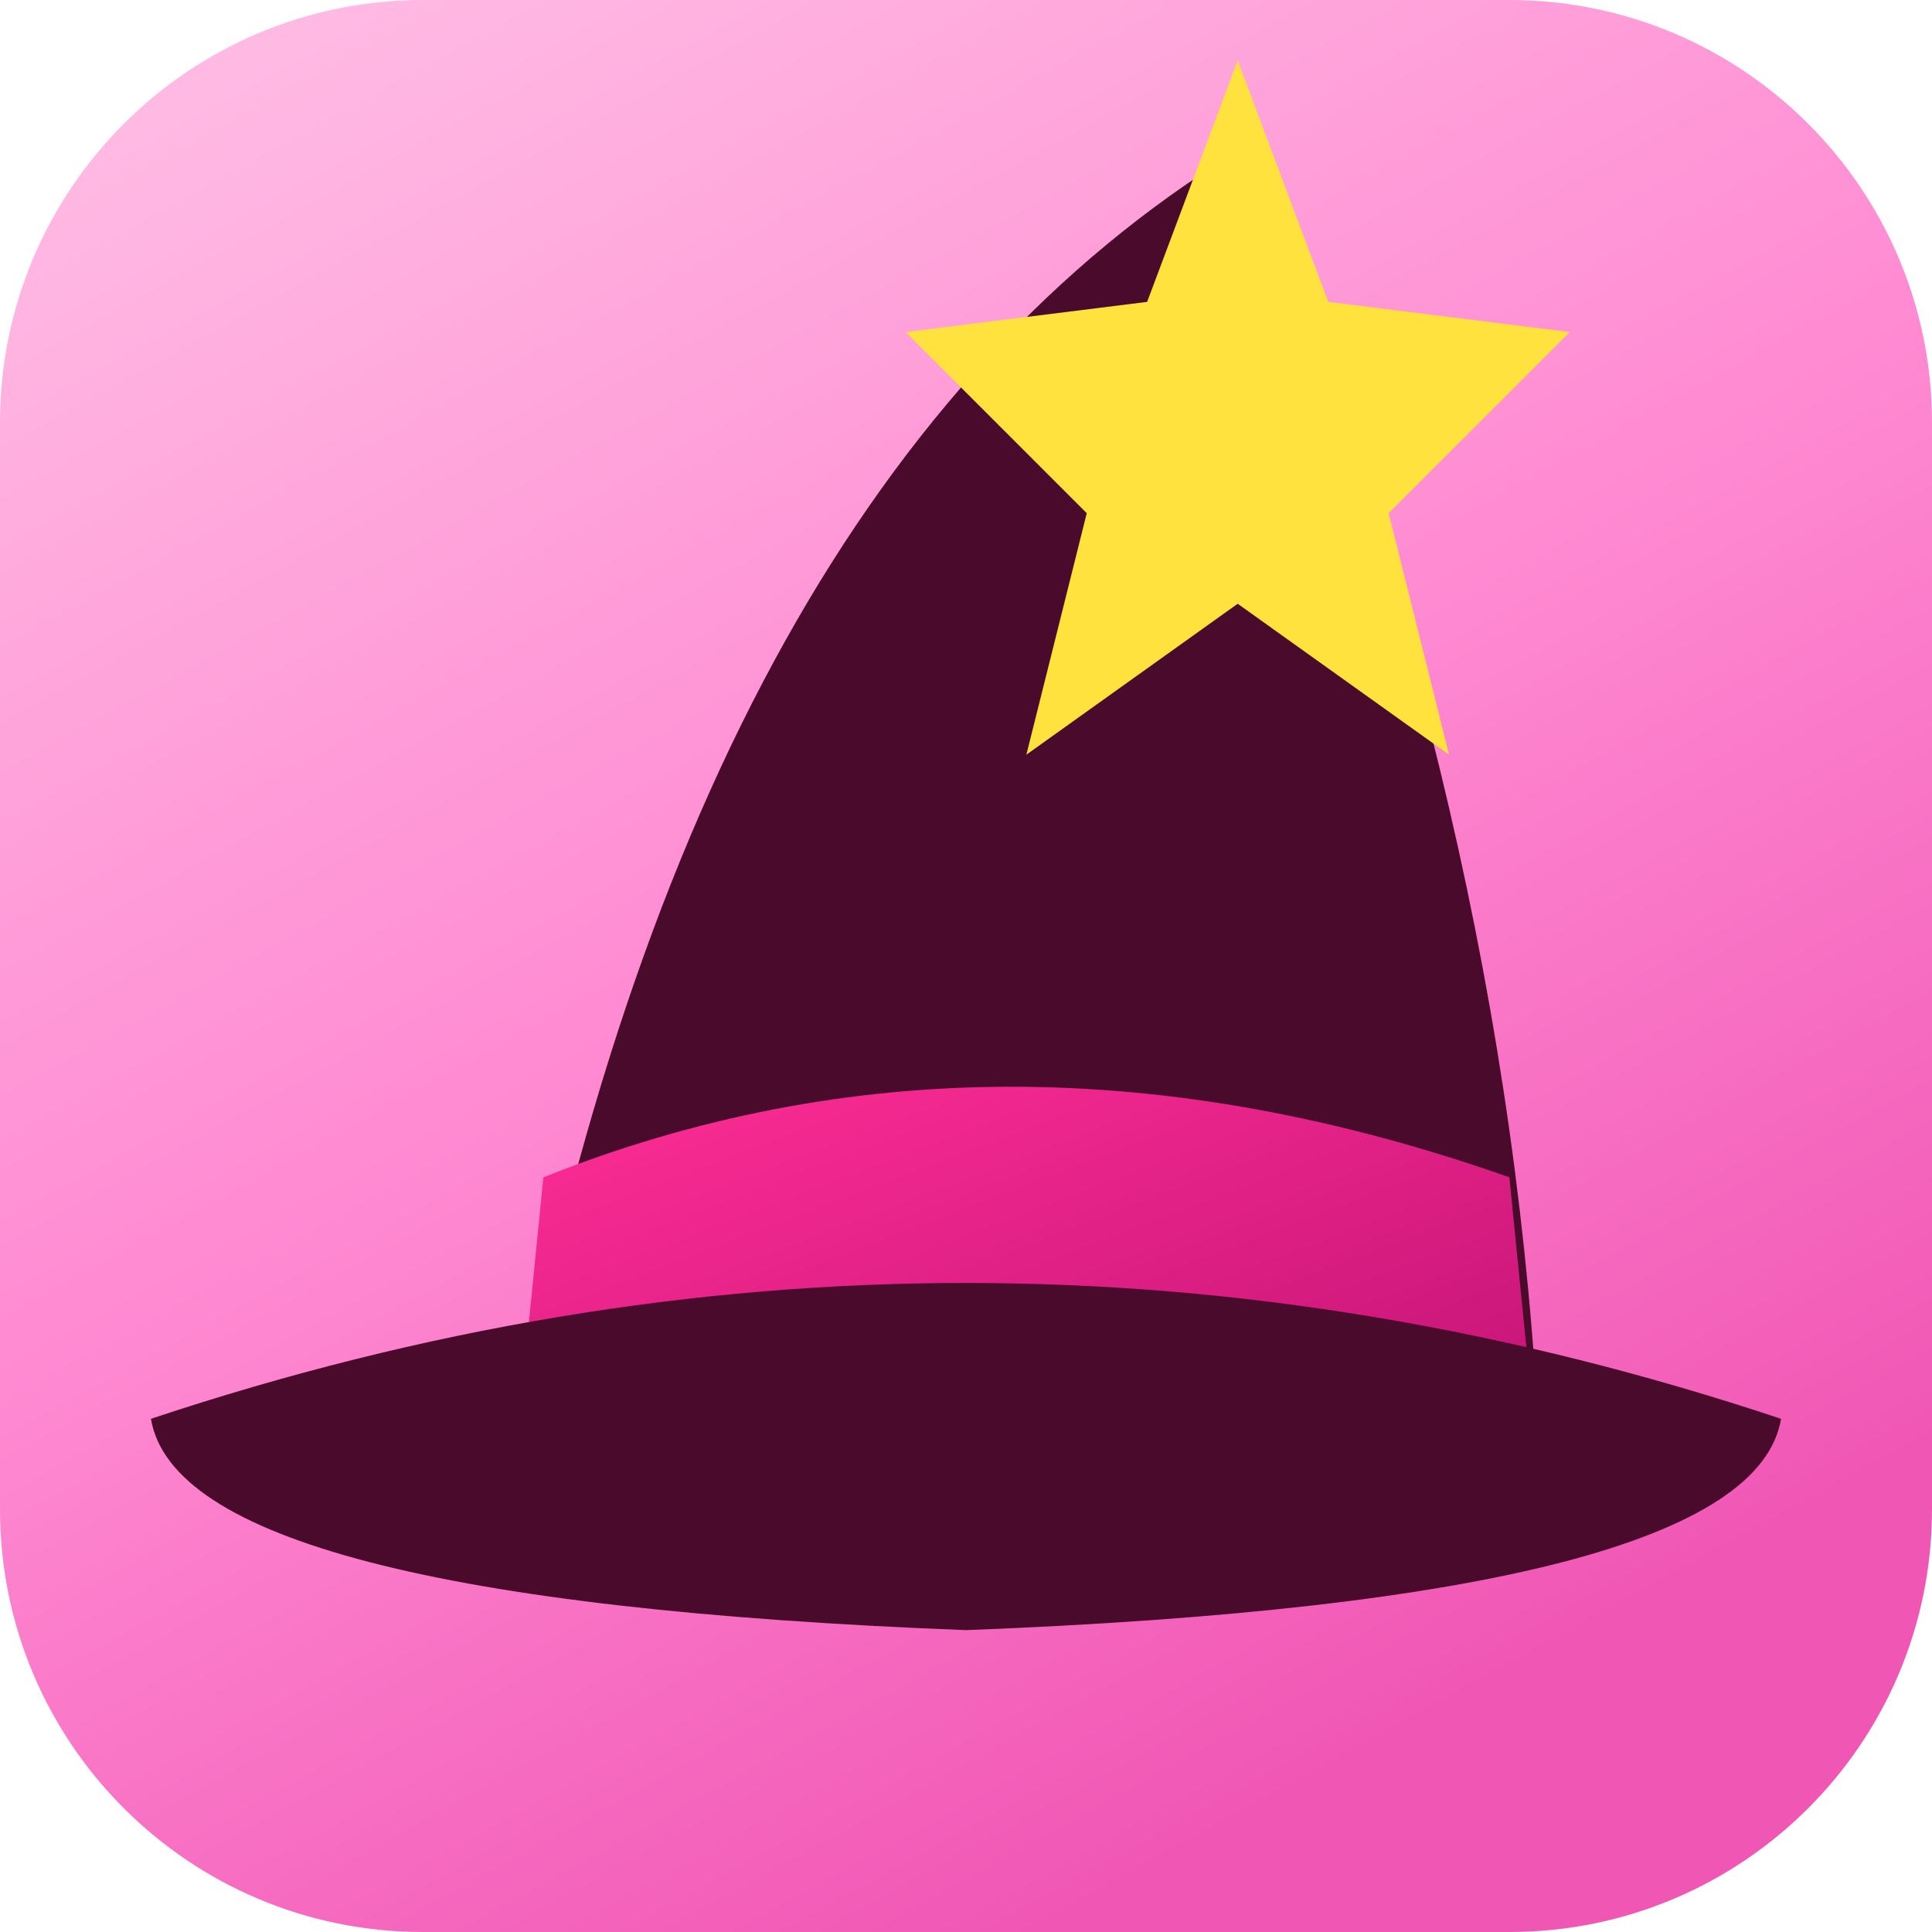
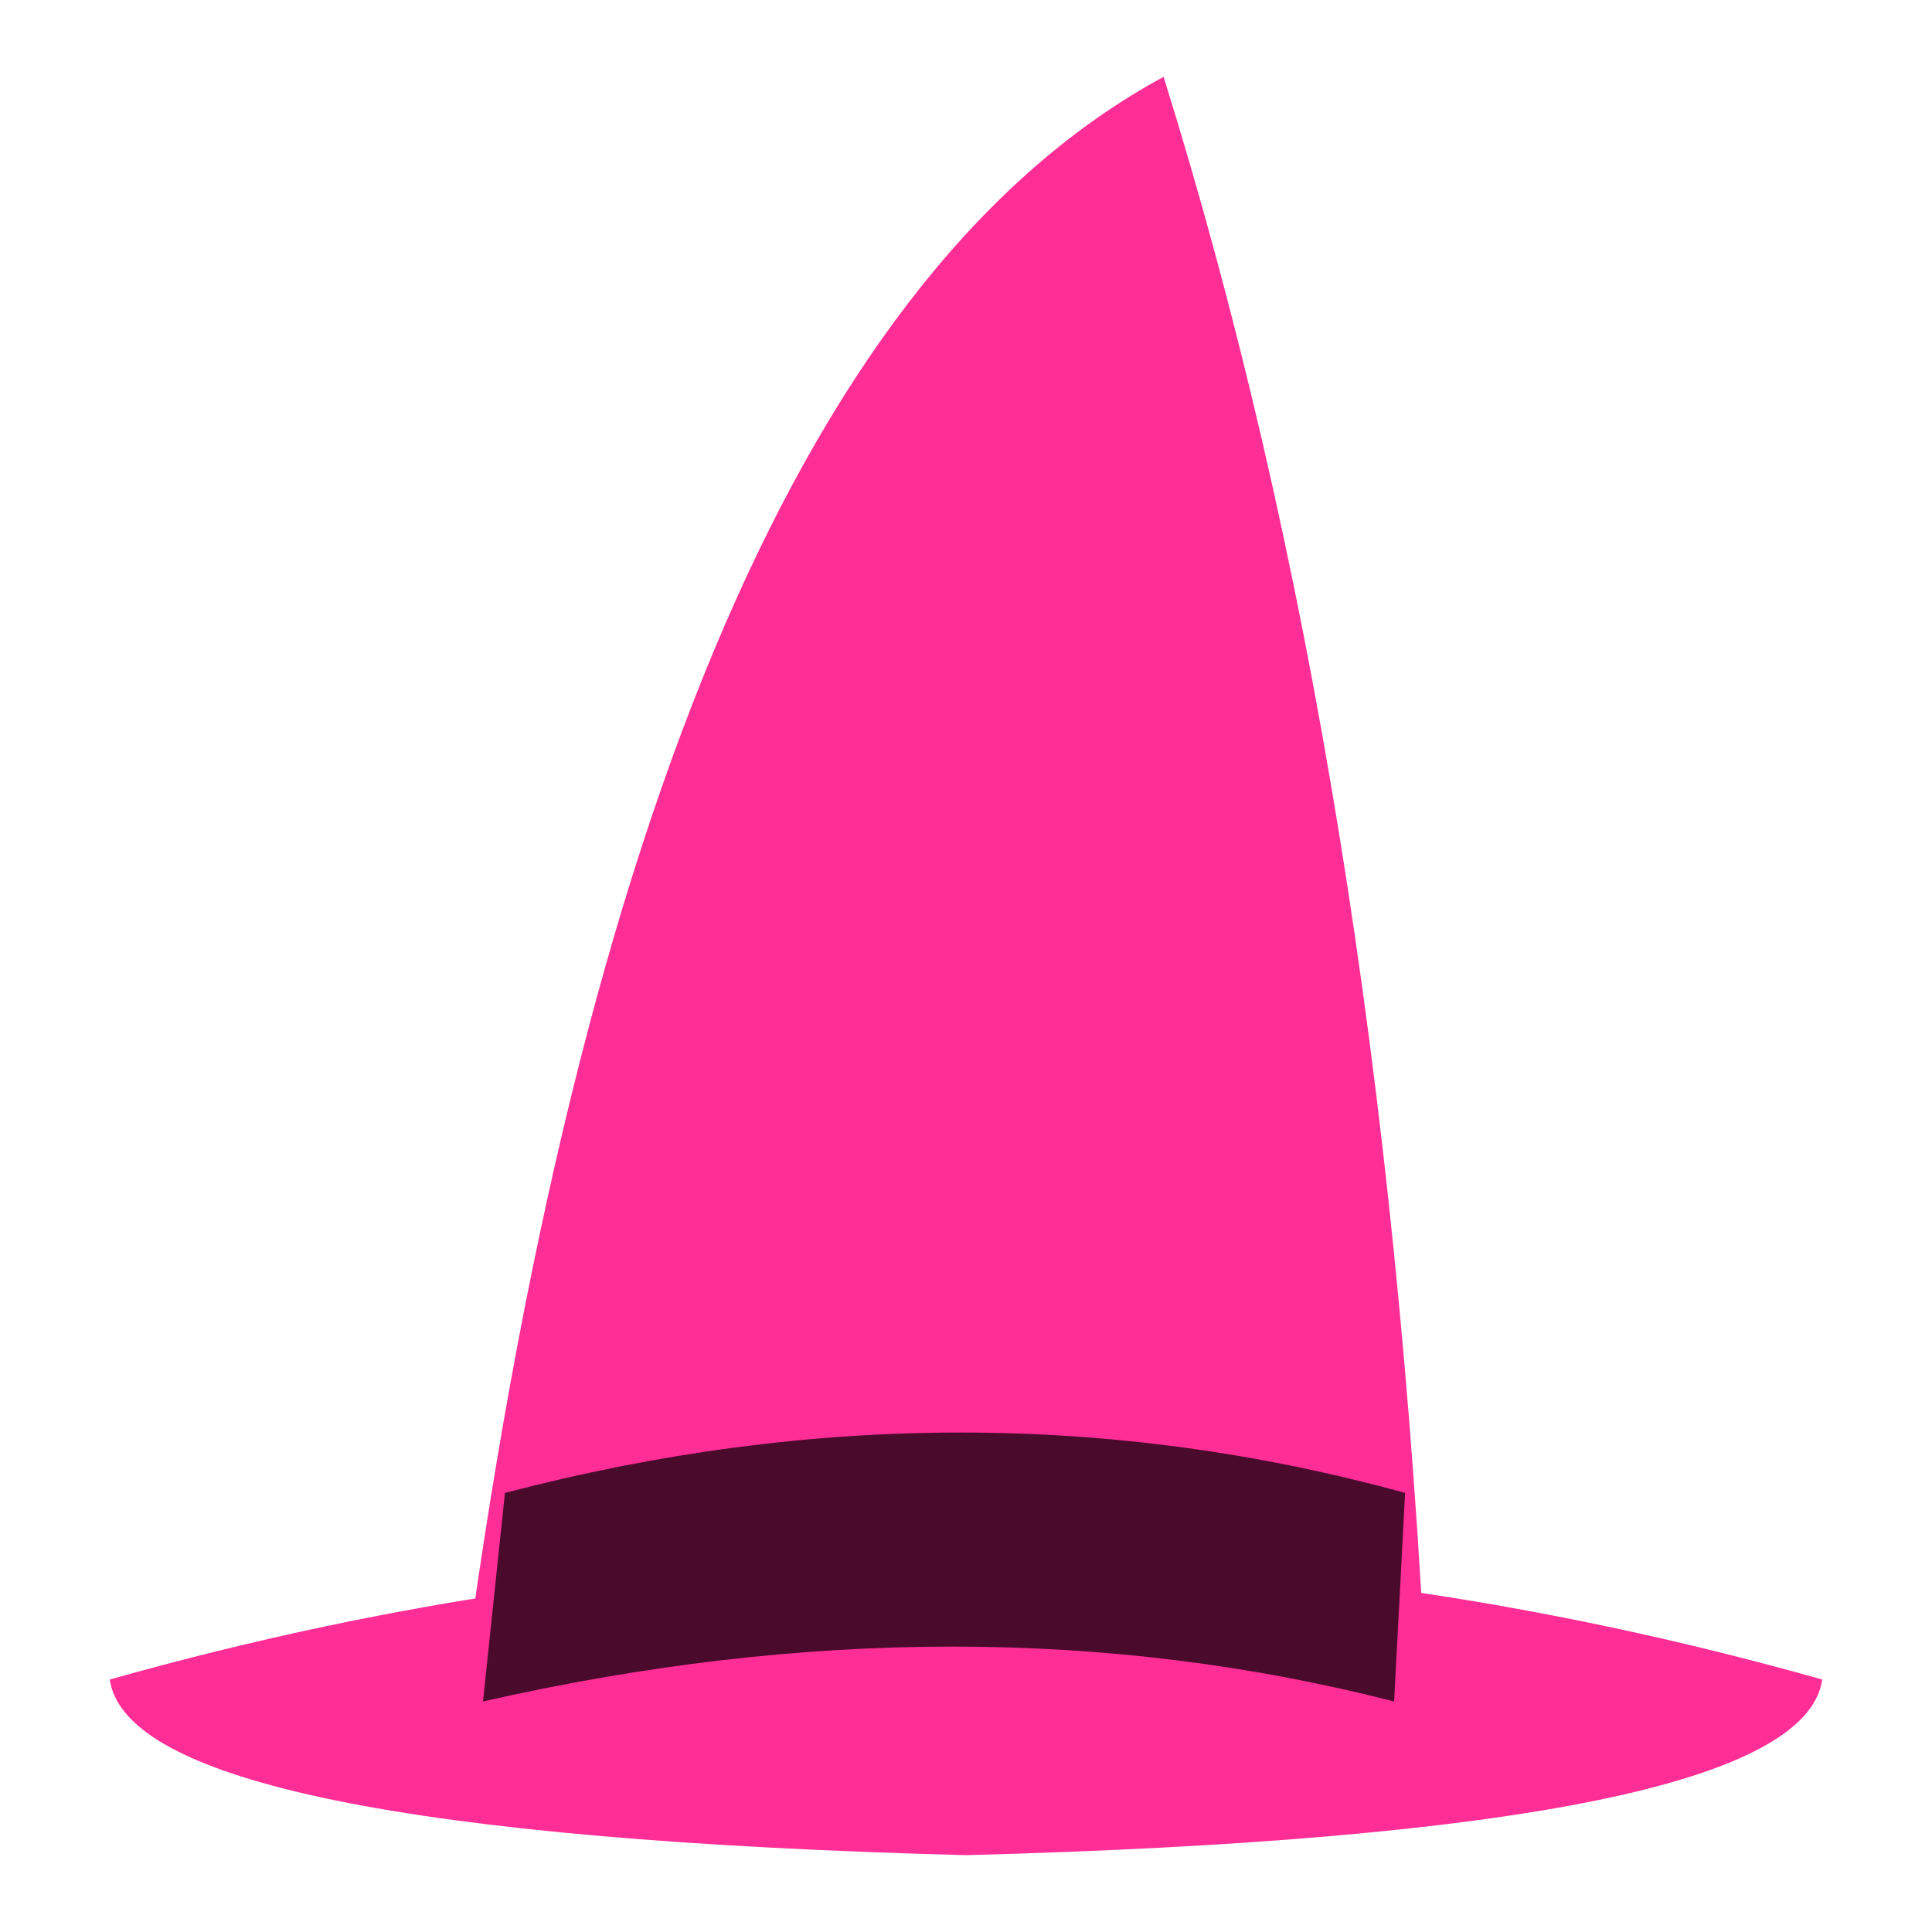
- <svg xmlns="http://www.w3.org/2000/svg" viewBox="0 0 64 64" role="img" aria-labelledby="icon-title">
-   <defs>
-     <linearGradient id="field" x1="0" y1="0" x2="0.55" y2="1">
-       <stop offset="0%" stop-color="#FFC2E6" />
-       <stop offset="55%" stop-color="#FF8AD2" />
-       <stop offset="100%" stop-color="#F056B4" />
-     </linearGradient>
-     <linearGradient id="band" x1="0" y1="0" x2="1" y2="1">
-       <stop offset="0%" stop-color="#FF2E96" />
-       <stop offset="100%" stop-color="#C01274" />
-     </linearGradient>
-   </defs>
-   <rect width="64" height="64" rx="14" fill="url(#field)" />
-   <path d="M17 48 Q23 16 41 5 Q50 27 51 48 Z" fill="#4A0A2C" />
-   <path d="M18 39 Q33 33 50 39 L51 49 Q33 43 17 49 Z" fill="url(#band)" />
-   <path d="M5 47 Q32 38 59 47 Q58 53 32 54 Q6 53 5 47 Z" fill="#4A0A2C" />
-   <path d="M41 2 L44 10 L52 11 L46 17 L48 25 L41 20 L34 25 L36 17 L30 11 L38 10 Z" fill="#FFE23D" />
+ <svg xmlns="http://www.w3.org/2000/svg" viewBox="52 -3 176 176" role="img" aria-labelledby="icon-title">
+   <path d="M62 150 Q140 128 218 150 Q216 164 140 166 Q64 164 62 150 Z" fill="#FF2E96" />
+   <path d="M94 152 Q110 30 158 4 Q178 68 182 152 Z" fill="#FF2E96" />
+   <path d="M98 133 Q140 122 180 133 L179 152 Q140 142 96 152 Z" fill="#4A0A2C" />
</svg>
